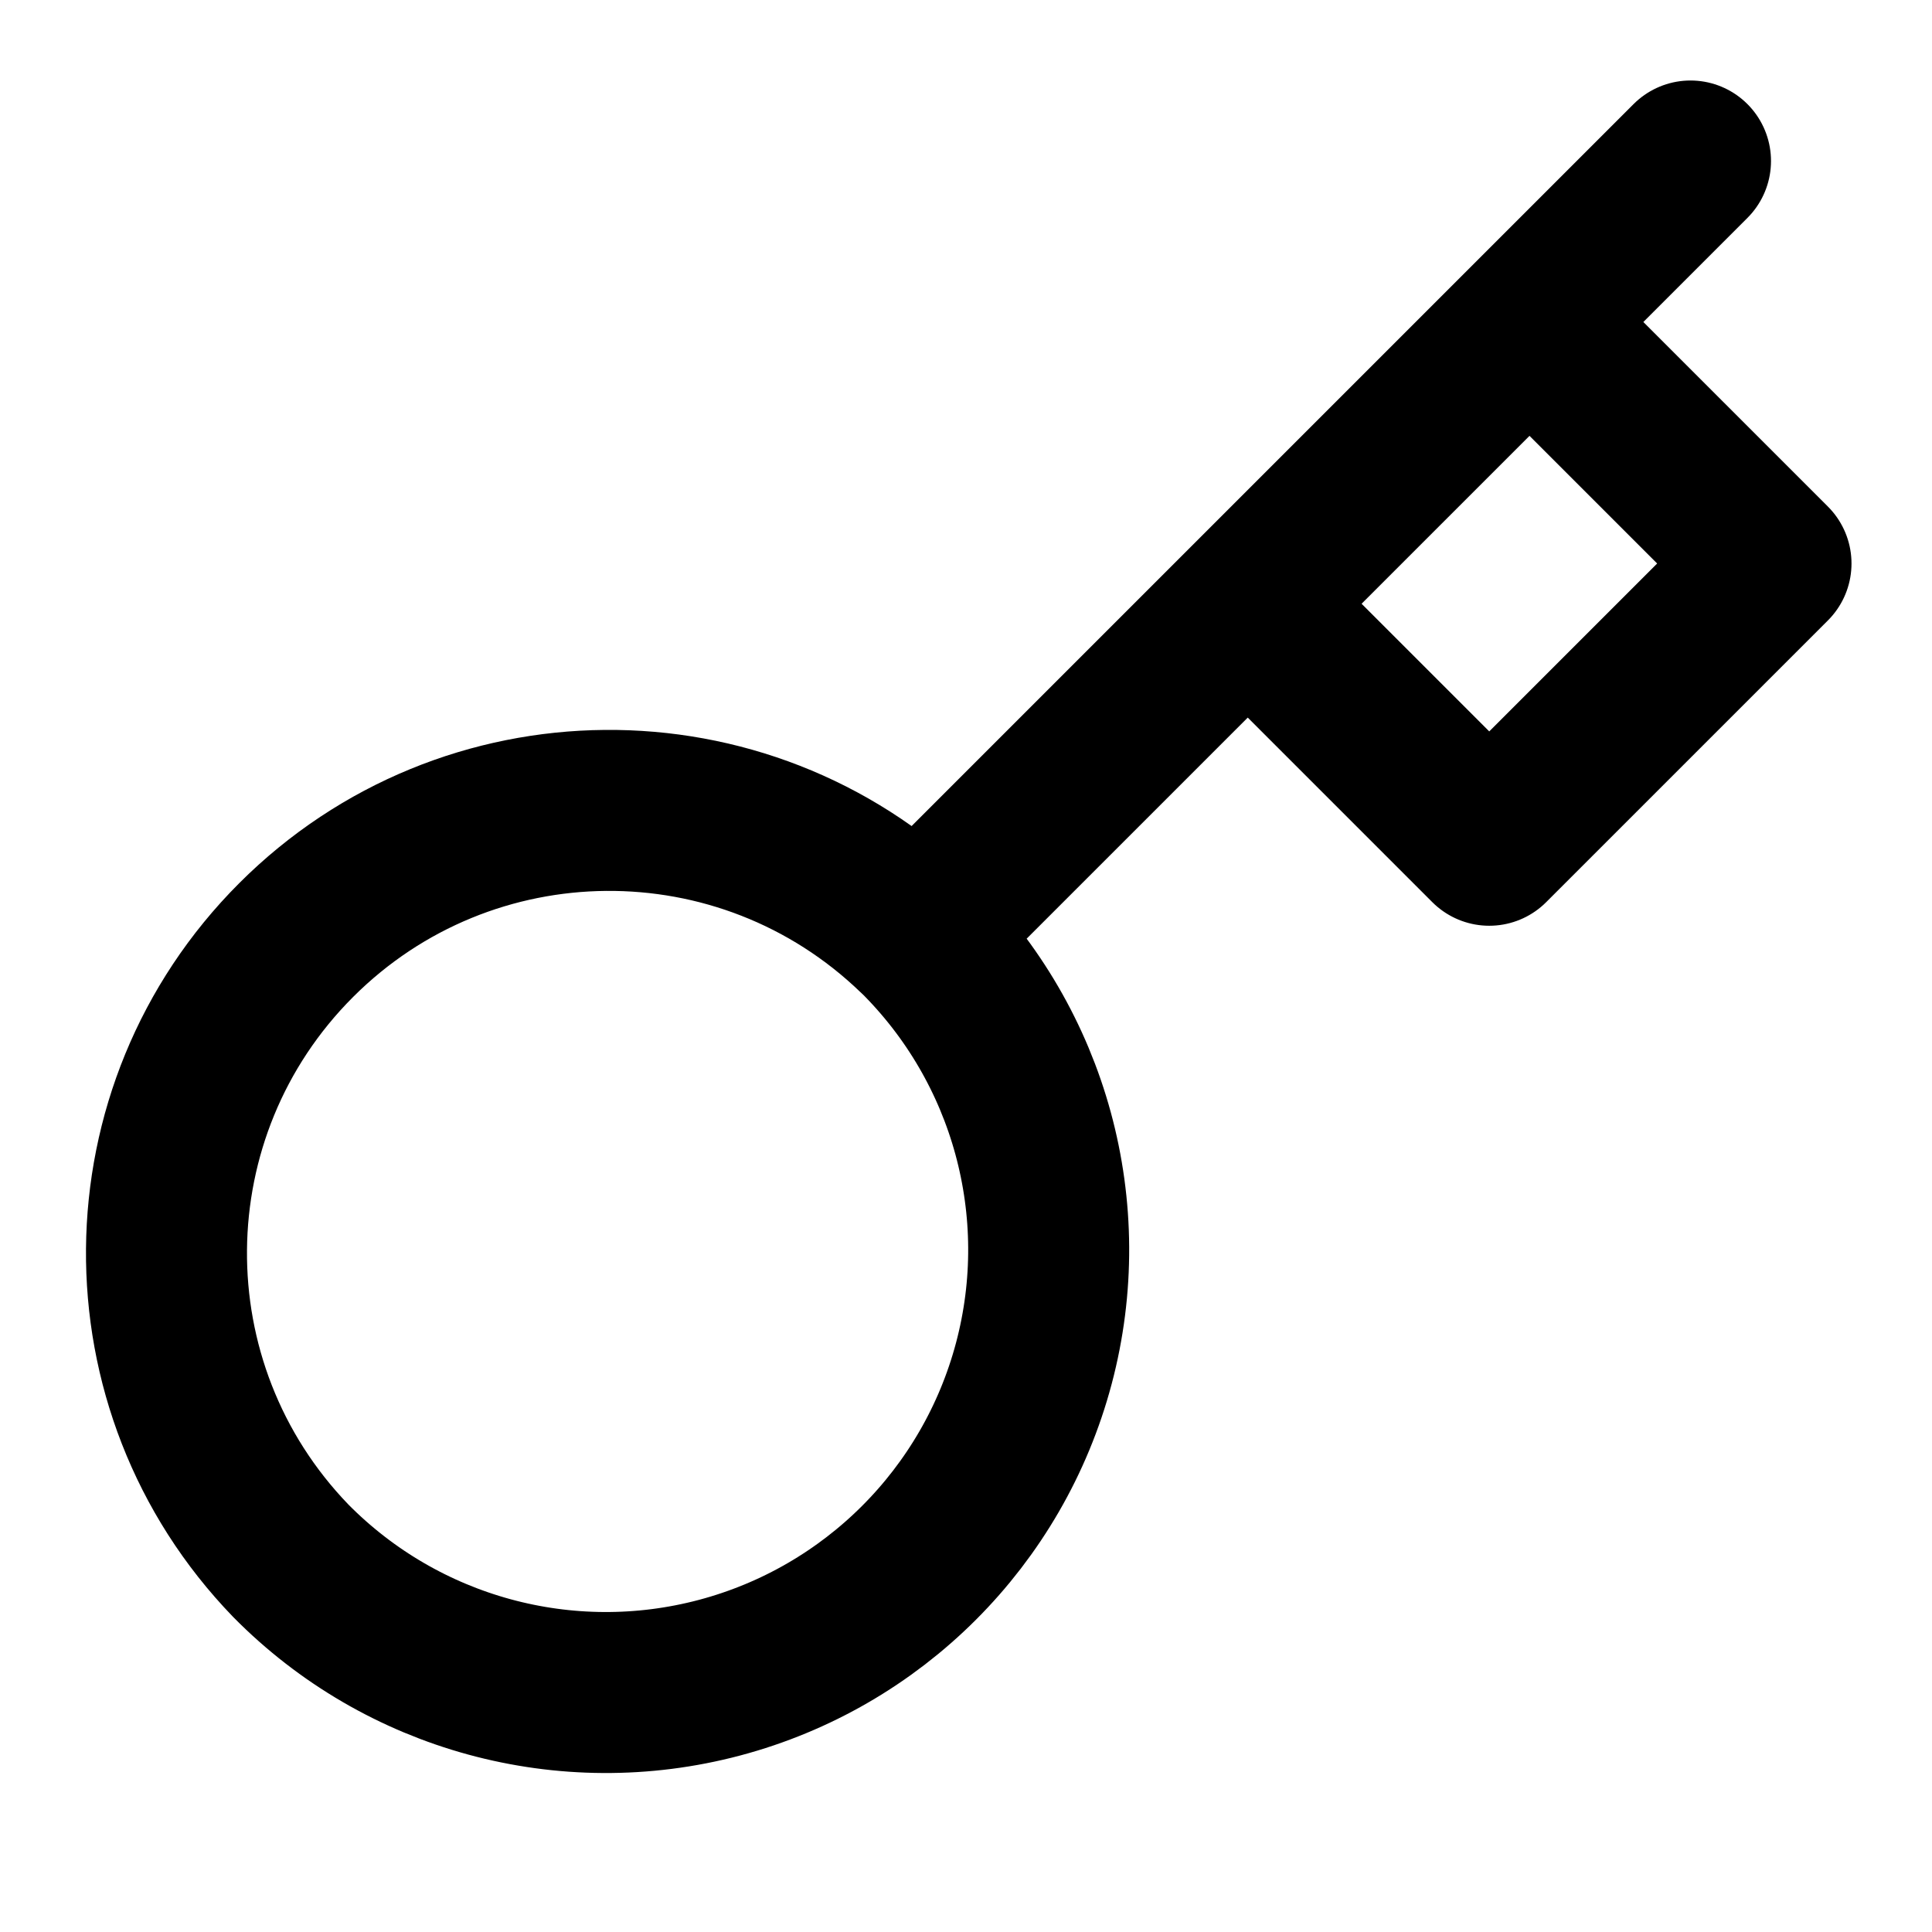
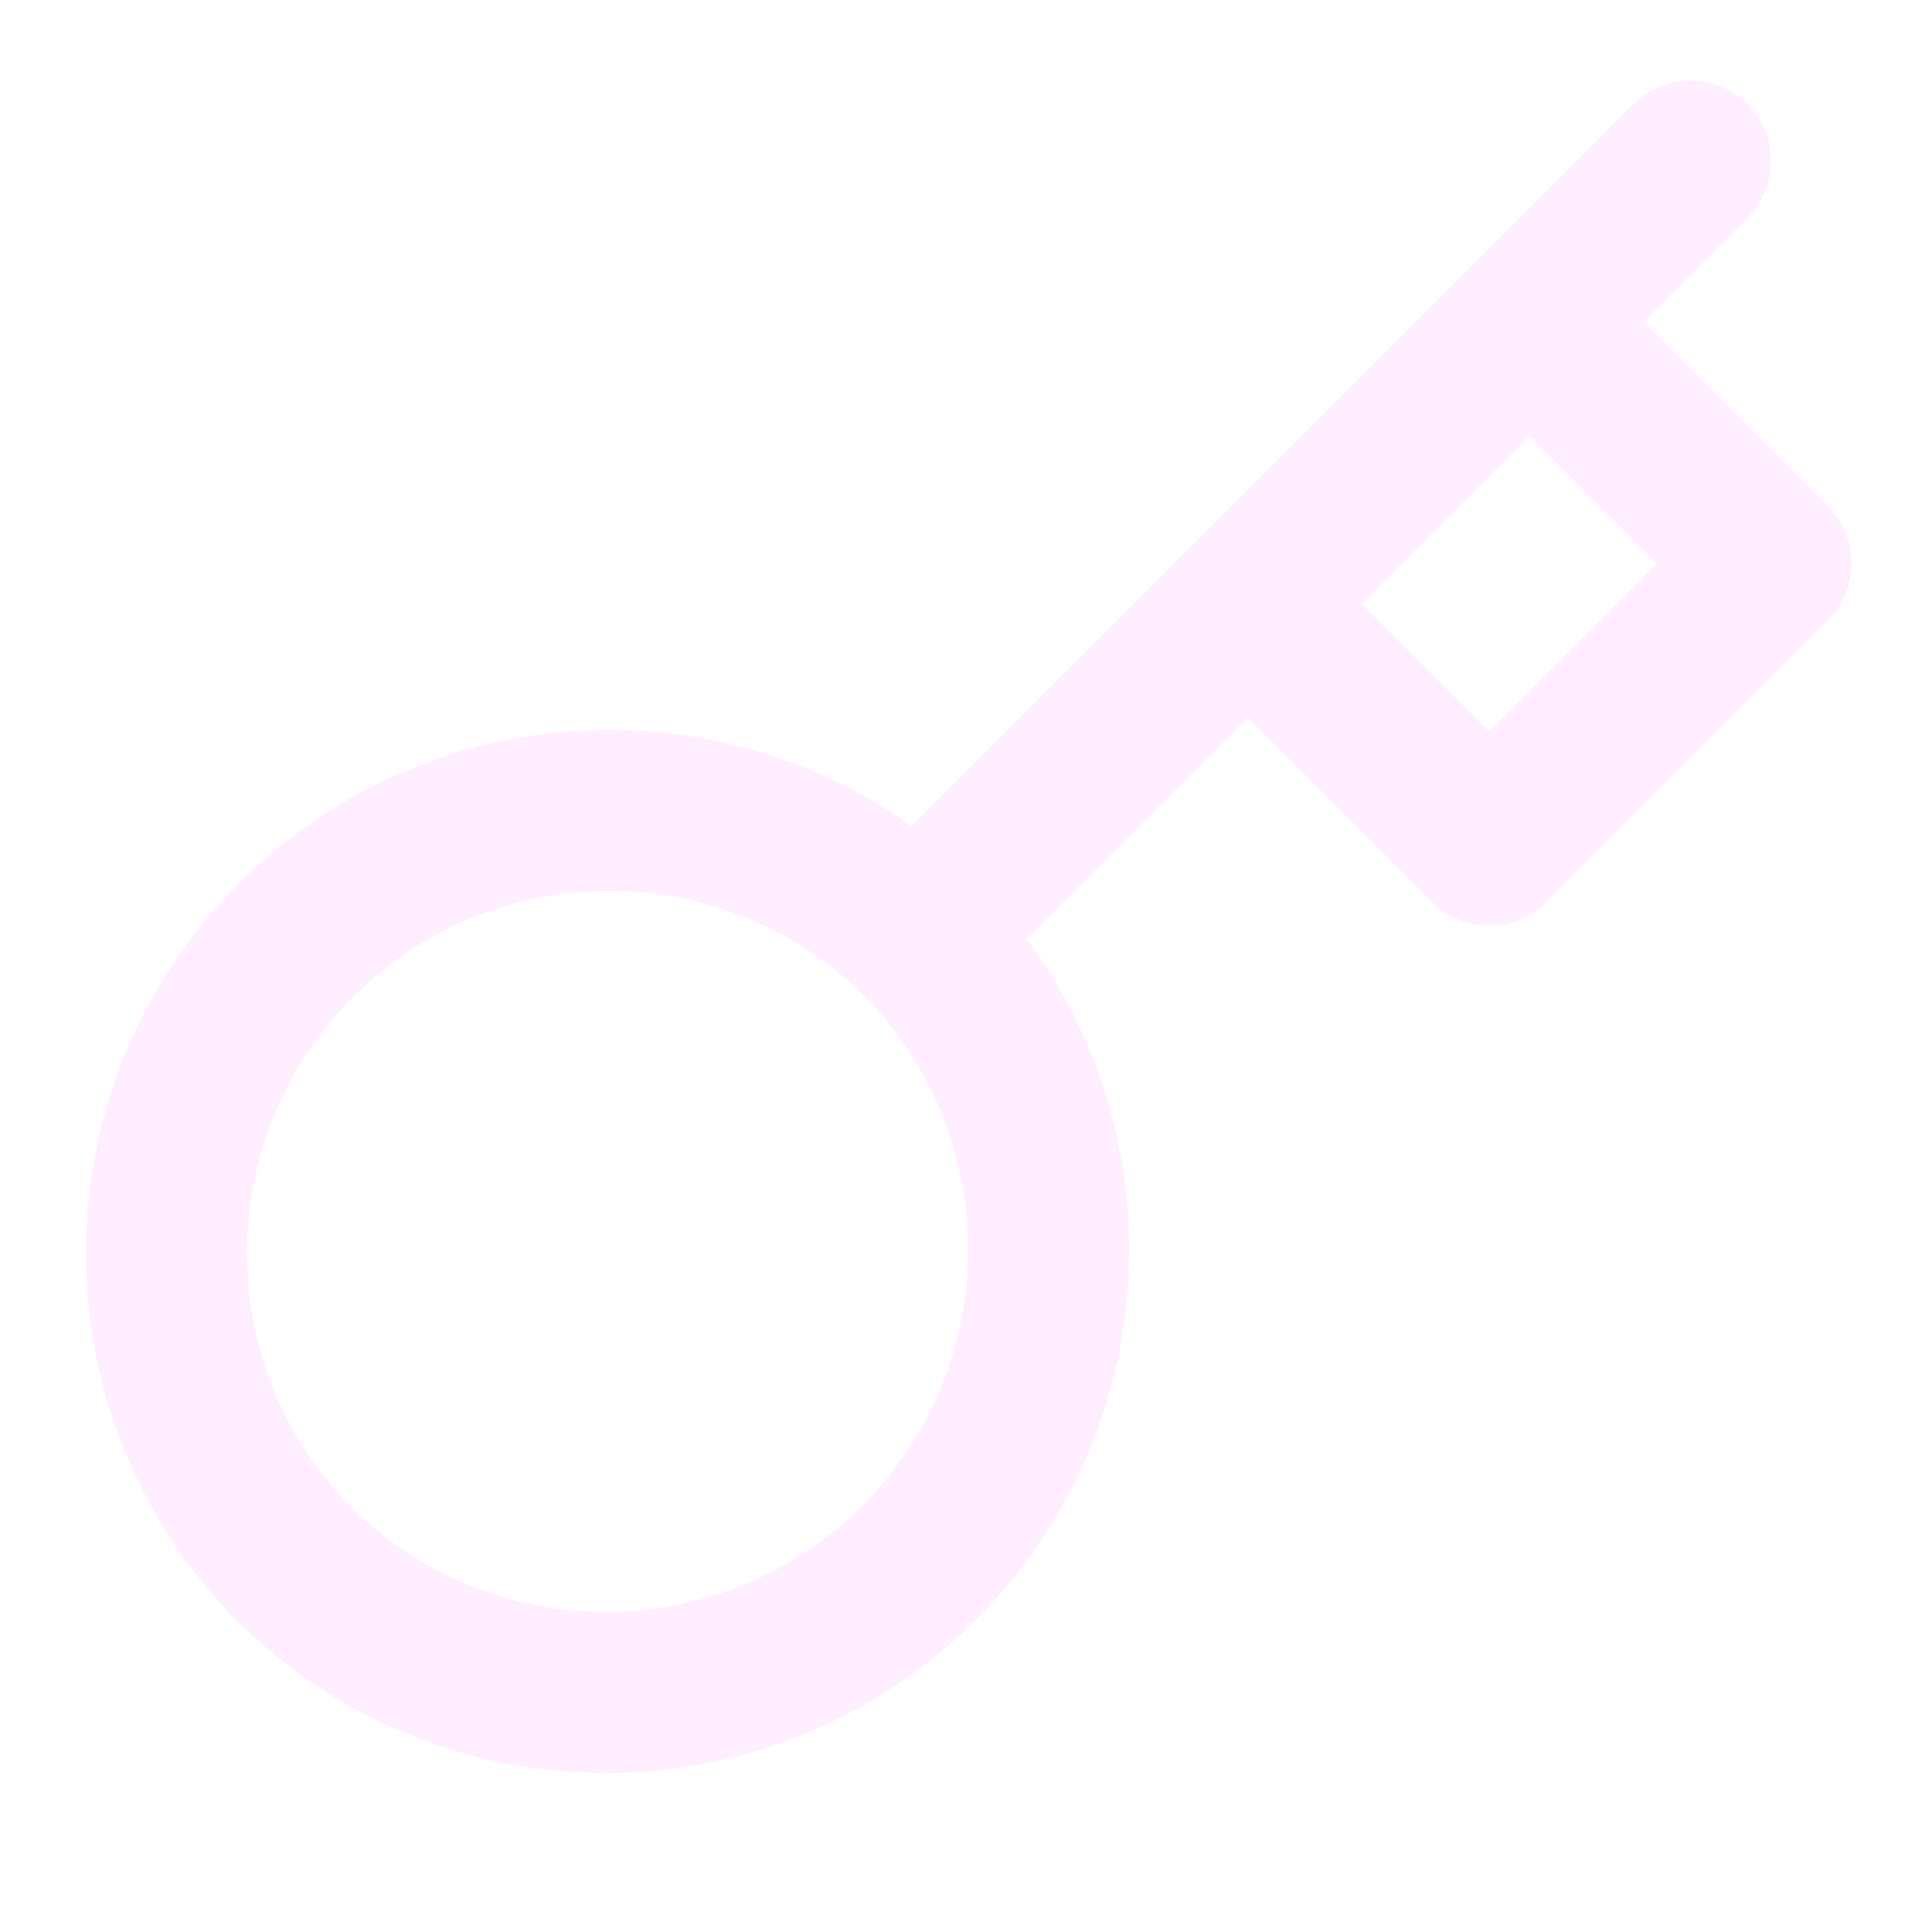
- <svg xmlns="http://www.w3.org/2000/svg" width="24" height="24" viewBox="0 0 24 24" fill="none" stroke="currentColor" stroke-width="2" stroke-linecap="round" stroke-linejoin="round" class="feather feather-key">
+ <svg xmlns="http://www.w3.org/2000/svg" width="24" height="24" viewBox="0 0 24 24" fill="none" stroke="#ffeeff" stroke-width="2" stroke-linecap="round" stroke-linejoin="round" class="feather feather-key">
  <path d="M21 2l-2 2m-7.61 7.61a5.5 5.5 0 1 1-7.778 7.778 5.5 5.5 0 0 1 7.777-7.777zm0 0L15.5 7.5m0 0l3 3L22 7l-3-3m-3.5 3.5L19 4" />
</svg>
